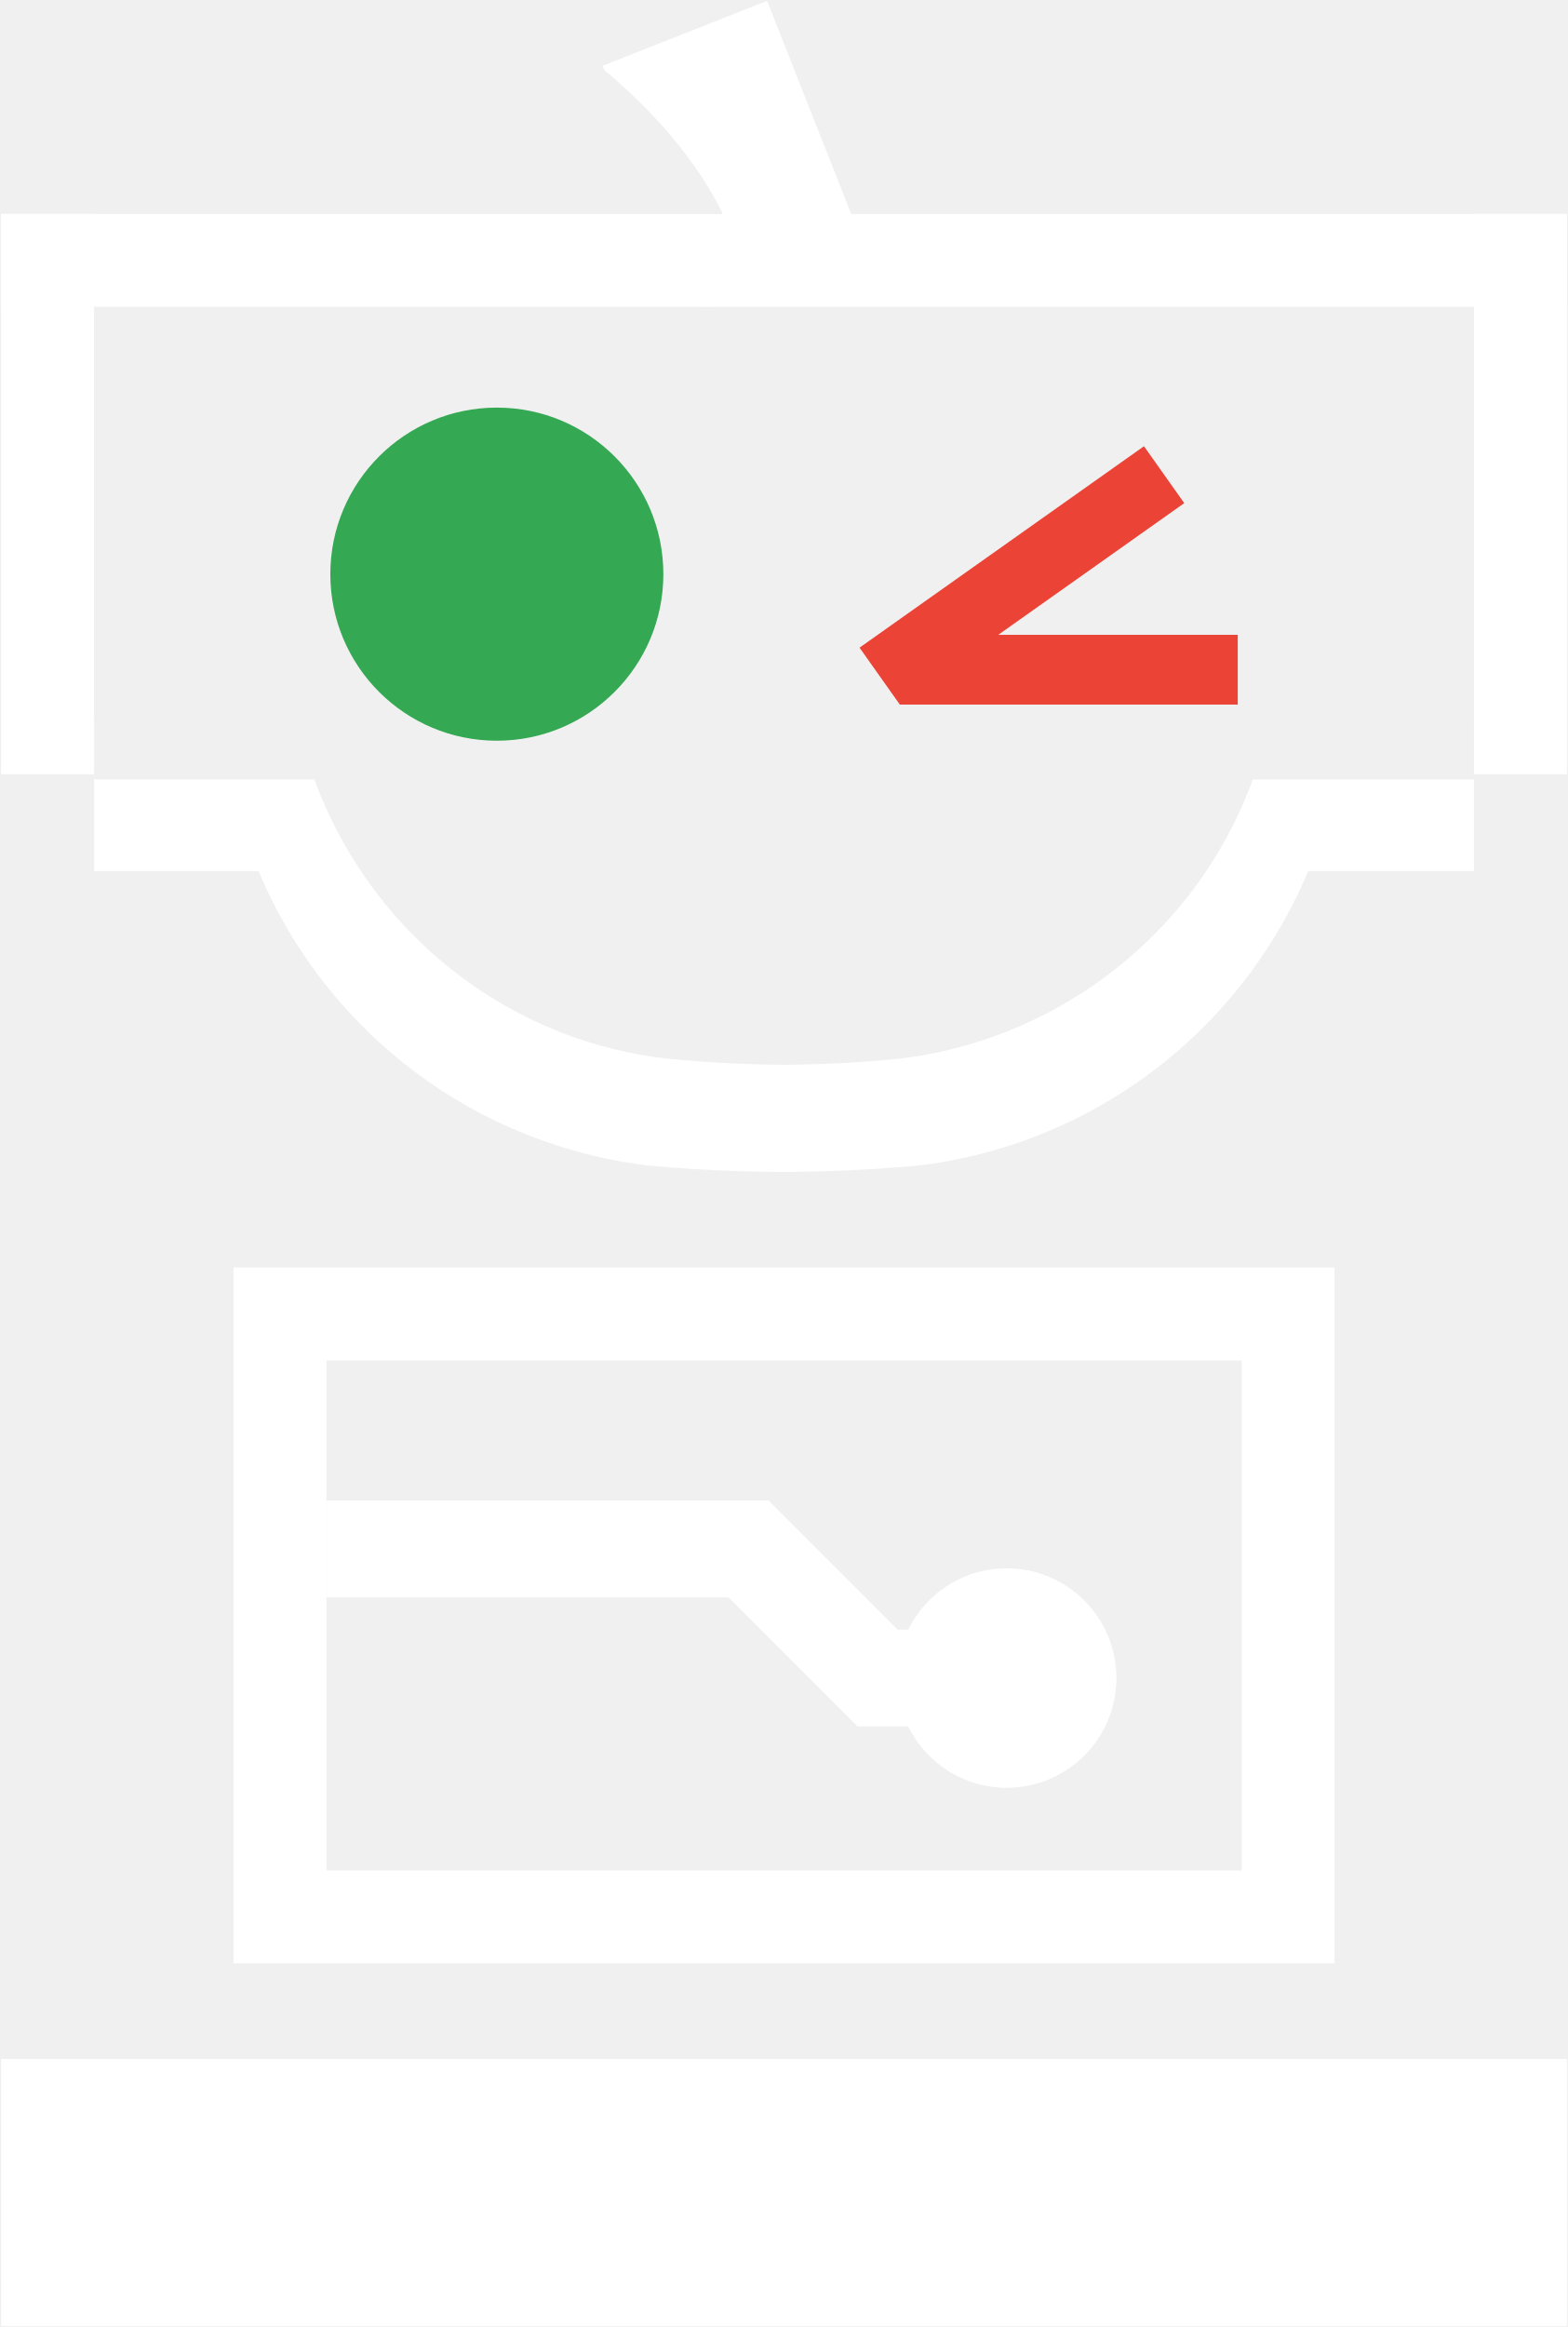
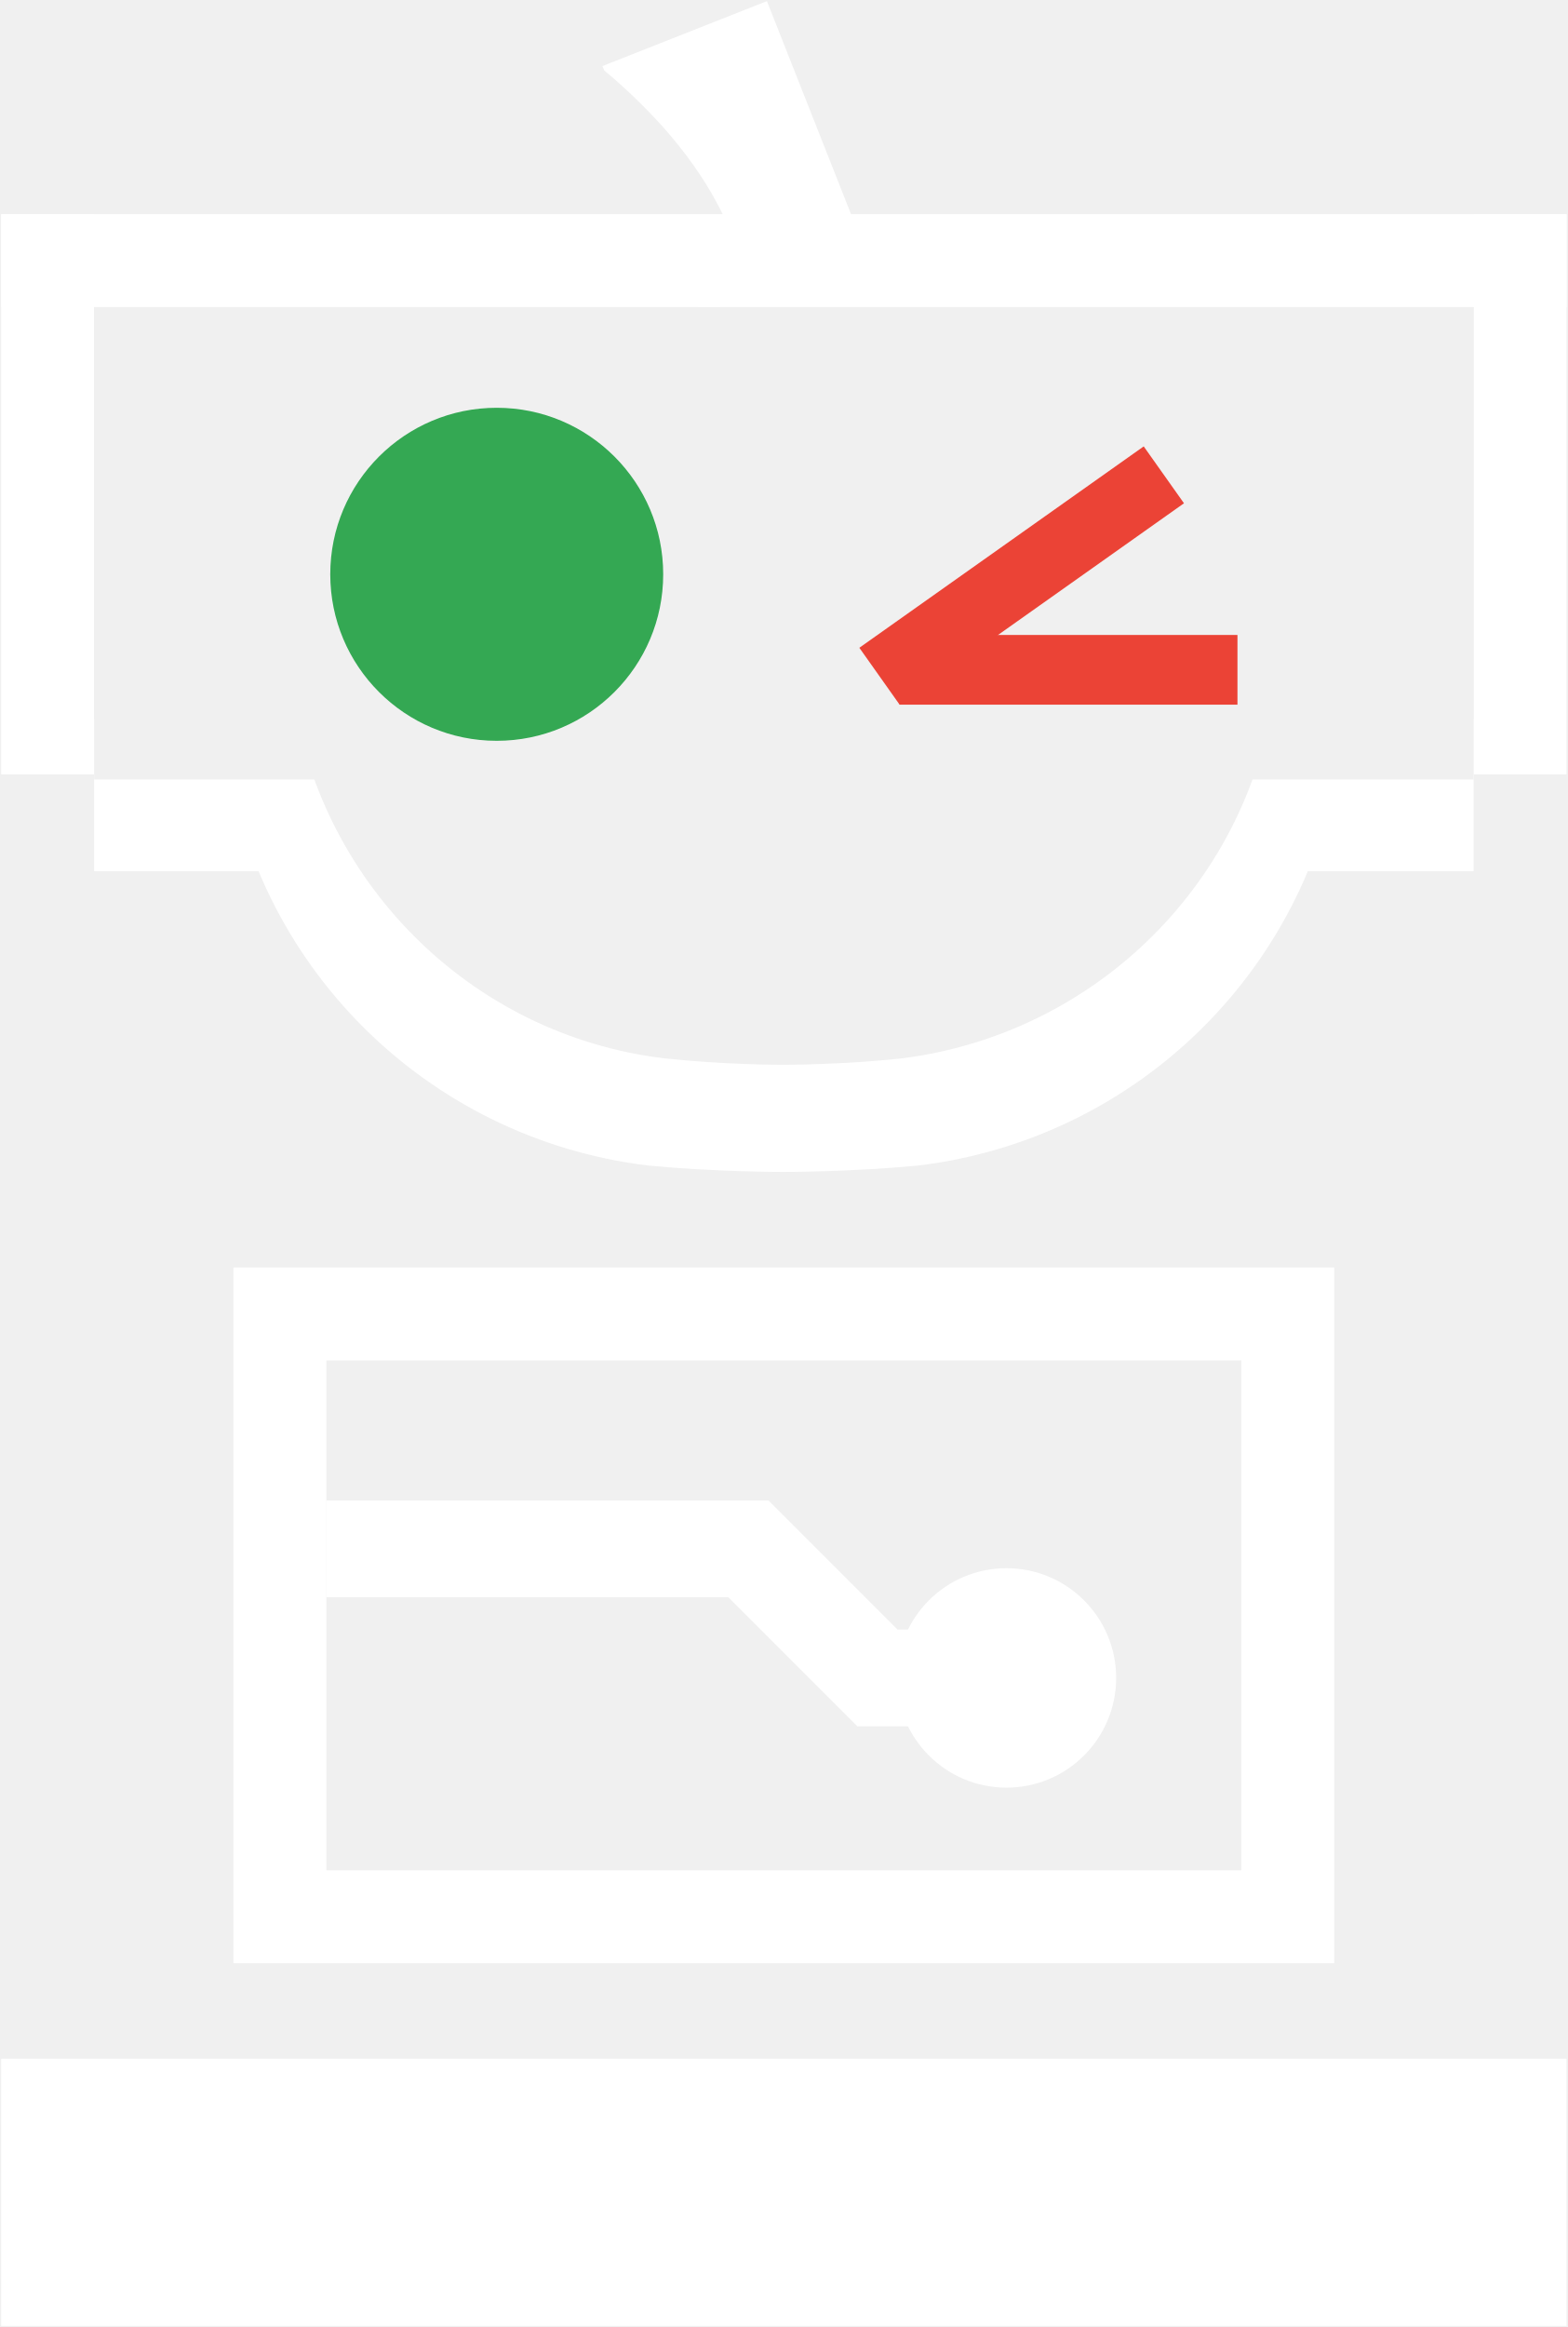
- <svg xmlns="http://www.w3.org/2000/svg" xmlns:xlink="http://www.w3.org/1999/xlink" viewBox="34.008 8.029 121.475 180.235" xml:space="preserve" role="img" aria-labelledby="title desc">
+ <svg xmlns="http://www.w3.org/2000/svg" xmlns:xlink="http://www.w3.org/1999/xlink" width="690" height="1024" viewBox="34.008 8.029 121.475 180.235" xml:space="preserve" role="img" aria-labelledby="title desc">
  <style type="text/css">
  /* DeCLaRe identity: wordmark purple #7C3AED; green eye
     #34A853; red angular eye #EB4336. */
  /* Classic robot: one themeable silhouette (currentColor) with interior detail
     carved out via #robot-knockout. */
  .theme { fill: currentColor; font-family: Arial, Helvetica, sans-serif; font-size: 25px; font-weight: 500; letter-spacing: .2px; }

</style>
  <defs>
    <clipPath id="robot-antenna-clip">
      <rect x="71.5" y="8.7" width="21.5" height="24.2" />
    </clipPath>
    <mask id="robot-knockout" maskUnits="userSpaceOnUse" x="0" y="0" width="200" height="200">
      <rect x="133.6" y="63.7" width="14.6" height="11.8" fill="#fff" />
      <path fill="#fff" d="M94.7,11.2c0.2,0,5.3,0,10.5,0.5c17.2,2.1,30.7,15.6,32.8,32.8c0.5,5.2,0.5,10.3,0.5,10.5c0,0.2,0,5.3-0.5,10.5c-2.1,17.2-15.6,30.7-32.8,32.8c-5.2,0.5-10.3,0.5-10.5,0.5c-0.2,0-5.3,0-10.5-0.5c-17.2-2.1-30.7-15.6-32.8-32.8c-0.5-5.2-0.5-10.3-0.5-10.5c0-0.2,0-5.3,0.5-10.5c2.1-17.2,15.6-30.7,32.8-32.8C89.4,11.2,94.5,11.2,94.7,11.2z" />
      <path fill="#000" d="M94.7,13.3c0.2,0,4.6,0,9.2,0.5c15.1,1.8,27,13.8,28.9,28.9c0.5,4.6,0.5,9.1,0.5,9.2s0,4.6-0.5,9.2c-1.8,15.1-13.8,27-28.9,28.9c-4.6,0.5-9.1,0.5-9.2,0.5c-0.2,0-4.6,0-9.2-0.5c-15.1-1.8-27-13.8-28.9-28.9c-0.5-4.6-0.5-9.1-0.5-9.2s0-4.6,0.5-9.2c1.8-15.1,13.8-27,28.9-28.9C90.1,13.3,94.6,13.3,94.7,13.3z" />
      <rect x="43.7" y="1" width="102" height="66.2" fill="#000" />
      <rect x="41.3" y="63.7" width="14.6" height="11.8" fill="#fff" />
      <rect x="34.1" y="167.5" width="121.3" height="20.7" fill="#fff" />
      <rect x="52.1" y="106.2" width="85.3" height="53.9" fill="#fff" />
      <rect x="59.3" y="113.4" width="70.9" height="39.5" fill="#000" />
      <rect x="84" y="9.9" width="13.7" height="20.7" transform="matrix(0.9301 -0.3673 0.3673 0.9301 -1.0708 34.7719)" fill="#fff" />
      <path clip-path="url(#robot-antenna-clip)" fill="none" stroke="#000" stroke-width="6" d="M73.9,12.4c3.4,1.8,6.5,4.4,9.3,7.5c2.9,3.3,5.3,7.2,5.8,11.7" />
      <rect x="34.1" y="24.6" width="121.3" height="7.2" fill="#fff" />
      <rect x="34.1" y="24.6" width="7.2" height="43.4" fill="#fff" />
      <rect x="148.2" y="24.6" width="7.2" height="43.4" fill="#fff" />
      <rect x="41.3" y="31.8" width="106.9" height="36.6" fill="#000" />
      <g stroke="#fff" stroke-width="7.5" stroke-linecap="butt" stroke-linejoin="miter" fill="none">
        <path d="M59.3 128H92l10 10h10" />
      </g>
      <circle cx="112" cy="138" r="8.5" fill="#fff" />
    </mask>
    <g id="robot-master">
      <rect x="0" y="0" width="200" height="200" fill="currentColor" mask="url(#robot-knockout)" />
      <circle cx="72.5" cy="52.5" r="12.9" fill="#34A853" />
      <g fill="#EB4336">
        <rect x="103.72" y="57.2" width="26.18" height="5.4" />
        <rect x="0" y="-5.4" width="27" height="5.4" transform="translate(103.72 62.6) rotate(-35.3)" />
      </g>
    </g>
  </defs>
  <g id="robot" style="color:#FFFFFF">
    <use xlink:href="#robot-master" />
  </g>
</svg>
